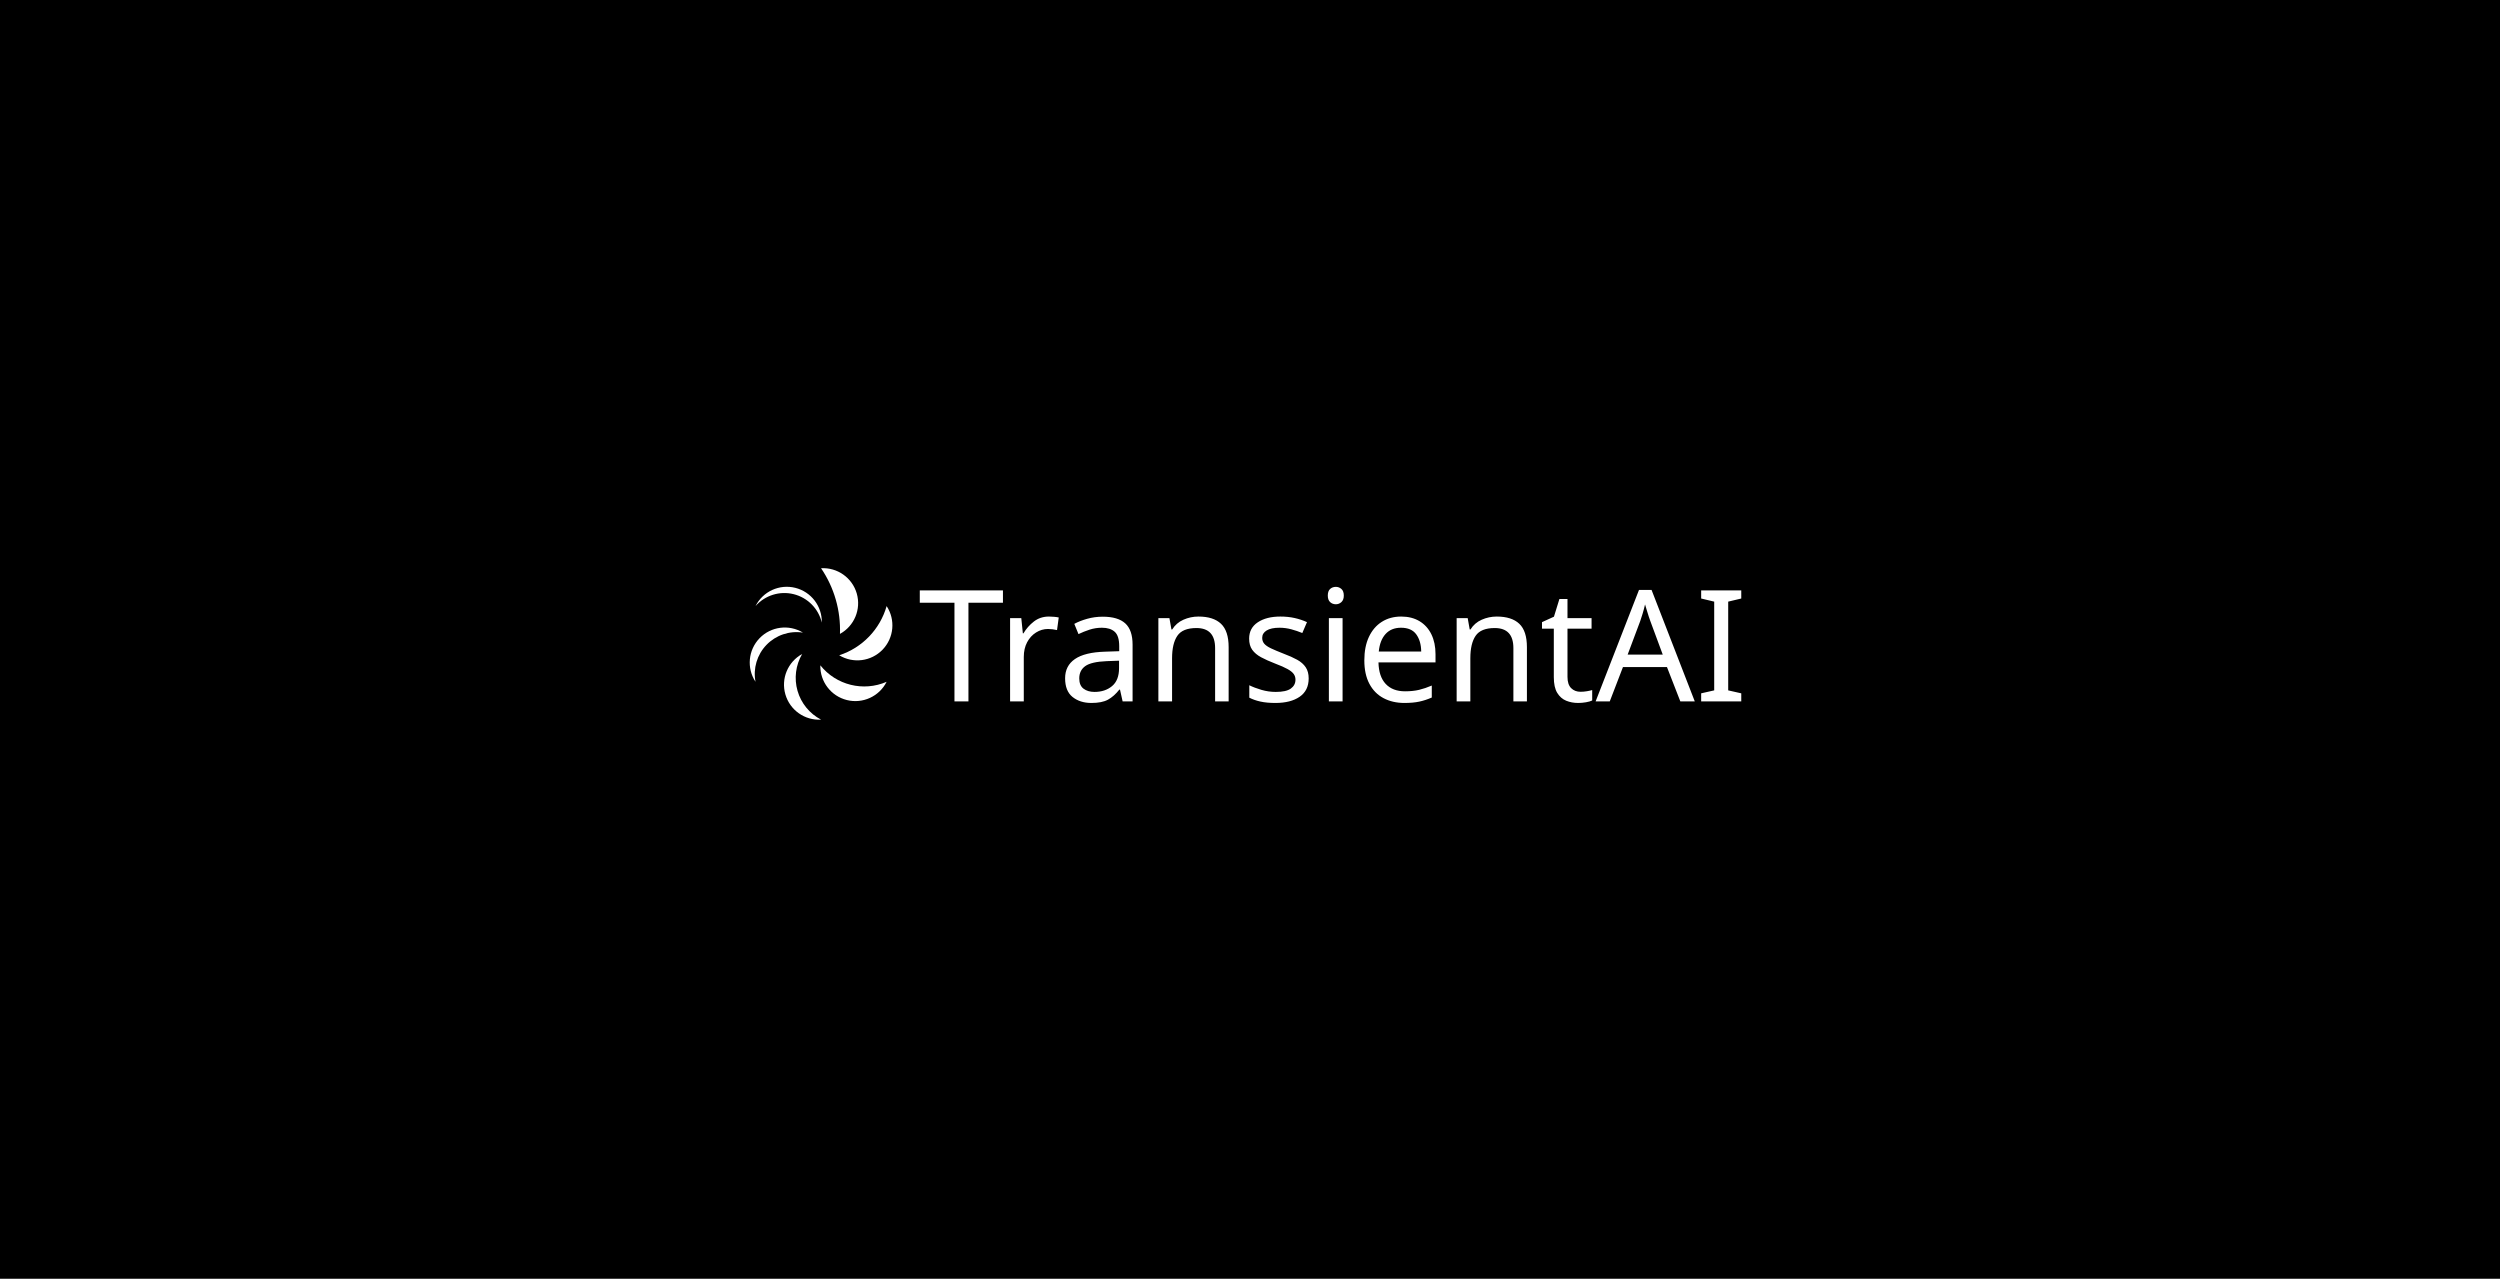
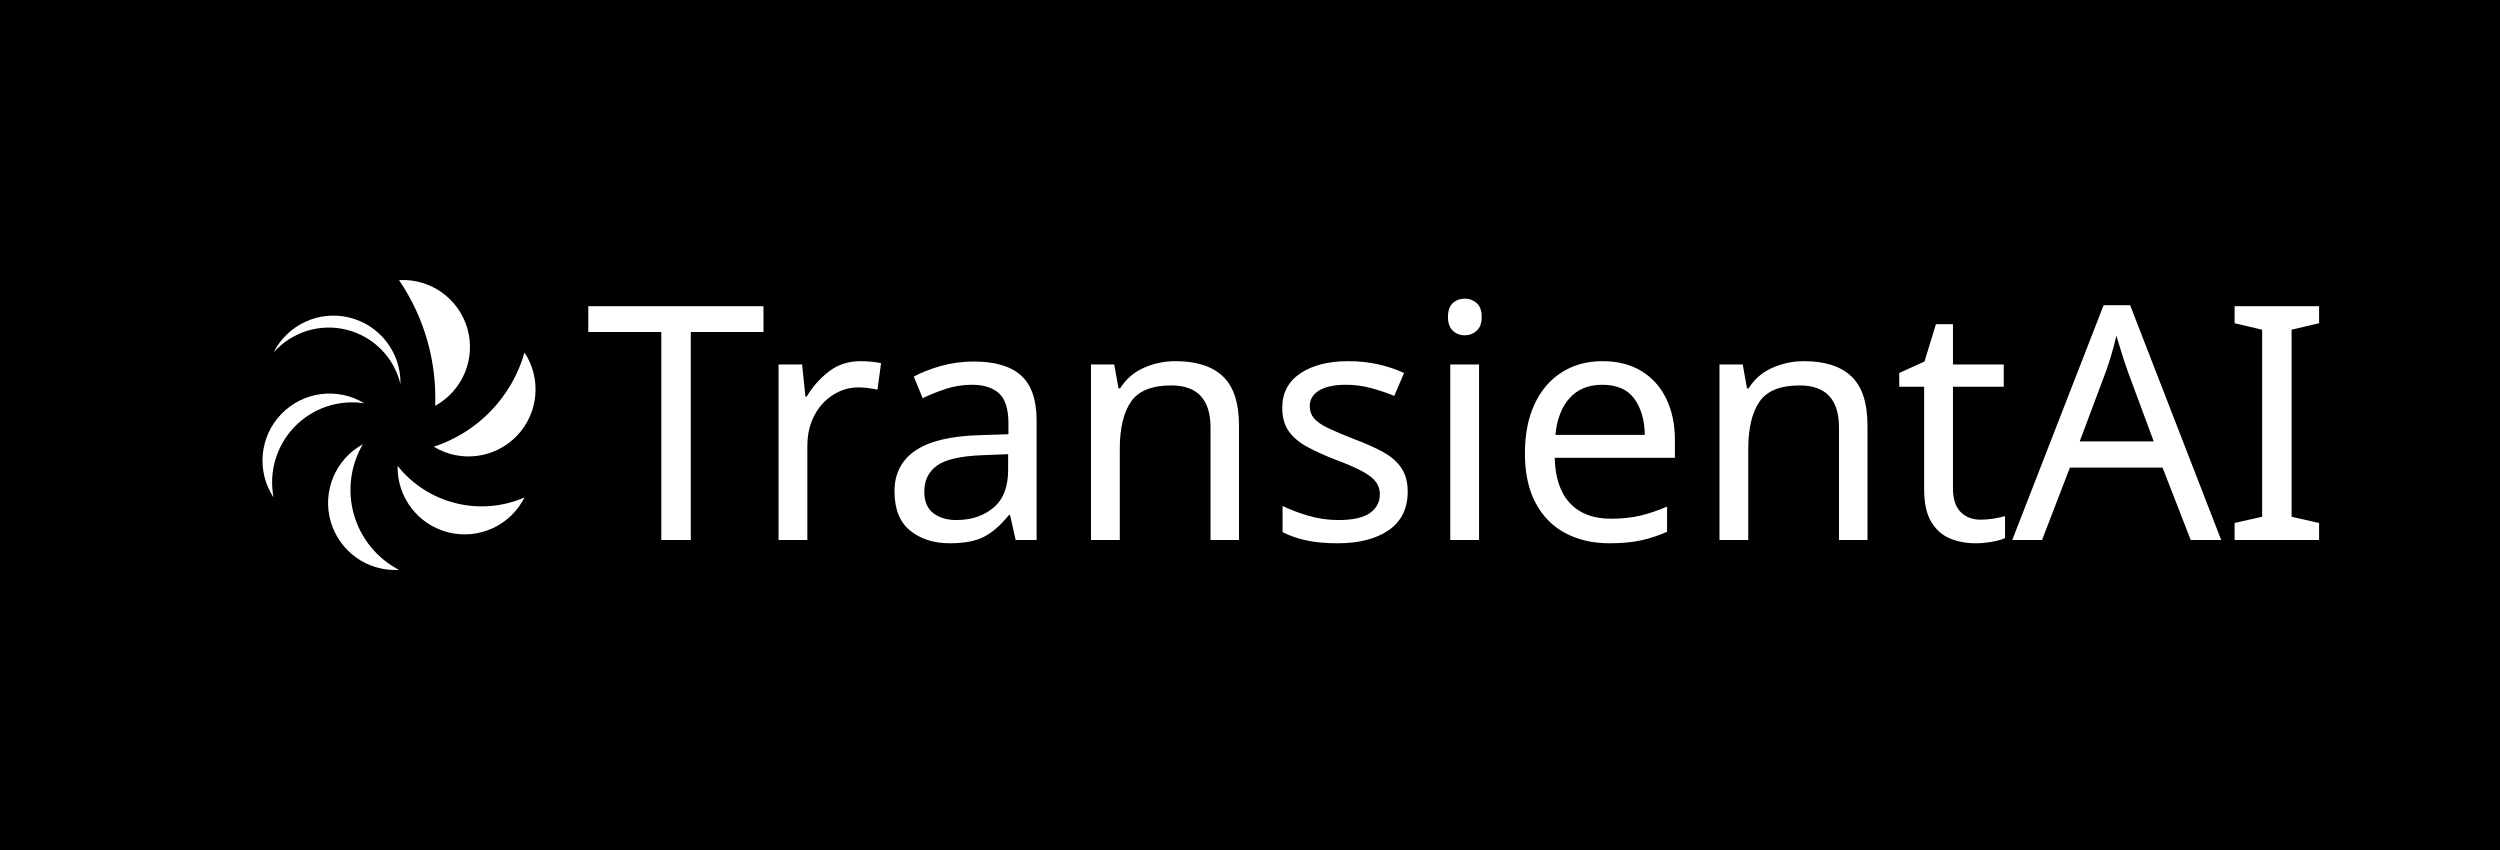
- <svg xmlns="http://www.w3.org/2000/svg" width="1914" height="979" viewBox="0 0 1914 979" role="img" aria-label="TransientAI">
-   <rect width="1914" height="979" fill="#000" />
+ <svg xmlns="http://www.w3.org/2000/svg" width="1000" height="340" viewBox="469 323 1000 340" role="img" aria-label="TransientAI">
+   <rect x="469" y="323" width="1000" height="340" fill="#000" />
  <g fill="#fff">
    <g transform="translate(628.610 493.000) scale(1.2599)">
      <path d="M0.00 -46.00 A21.28 21.28 0 0 1 11.48 -6.10 A66.53 66.53 0 0 0 0.00 -46.00 Z" />
      <path d="M39.84 -23.00 A21.28 21.28 0 0 1 11.02 6.89 A44.17 44.17 0 0 0 39.84 -23.00 Z" />
      <path d="M39.84 23.00 A21.28 21.28 0 0 1 -0.45 12.99 A34.12 34.12 0 0 0 39.84 23.00 Z" />
      <path d="M0.00 46.00 A21.28 21.28 0 0 1 -11.48 6.10 A28.65 28.65 0 0 0 0.00 46.00 Z" />
      <path d="M-39.84 23.00 A21.28 21.28 0 0 1 -11.02 -6.89 A25.40 25.40 0 0 0 -39.84 23.00 Z" />
      <path d="M-39.84 -23.00 A21.28 21.28 0 0 1 0.45 -12.99 A23.38 23.38 0 0 0 -39.84 -23.00 Z" />
    </g>
-     <text x="703" y="537" font-family="Lexend" font-weight="400" font-size="119" fill="#fff">TransientAI</text>
+     <text x="703" y="539" font-family="Josefin Sans" font-weight="400" font-size="131" fill="#fff">TransientAI</text>
  </g>
</svg>
